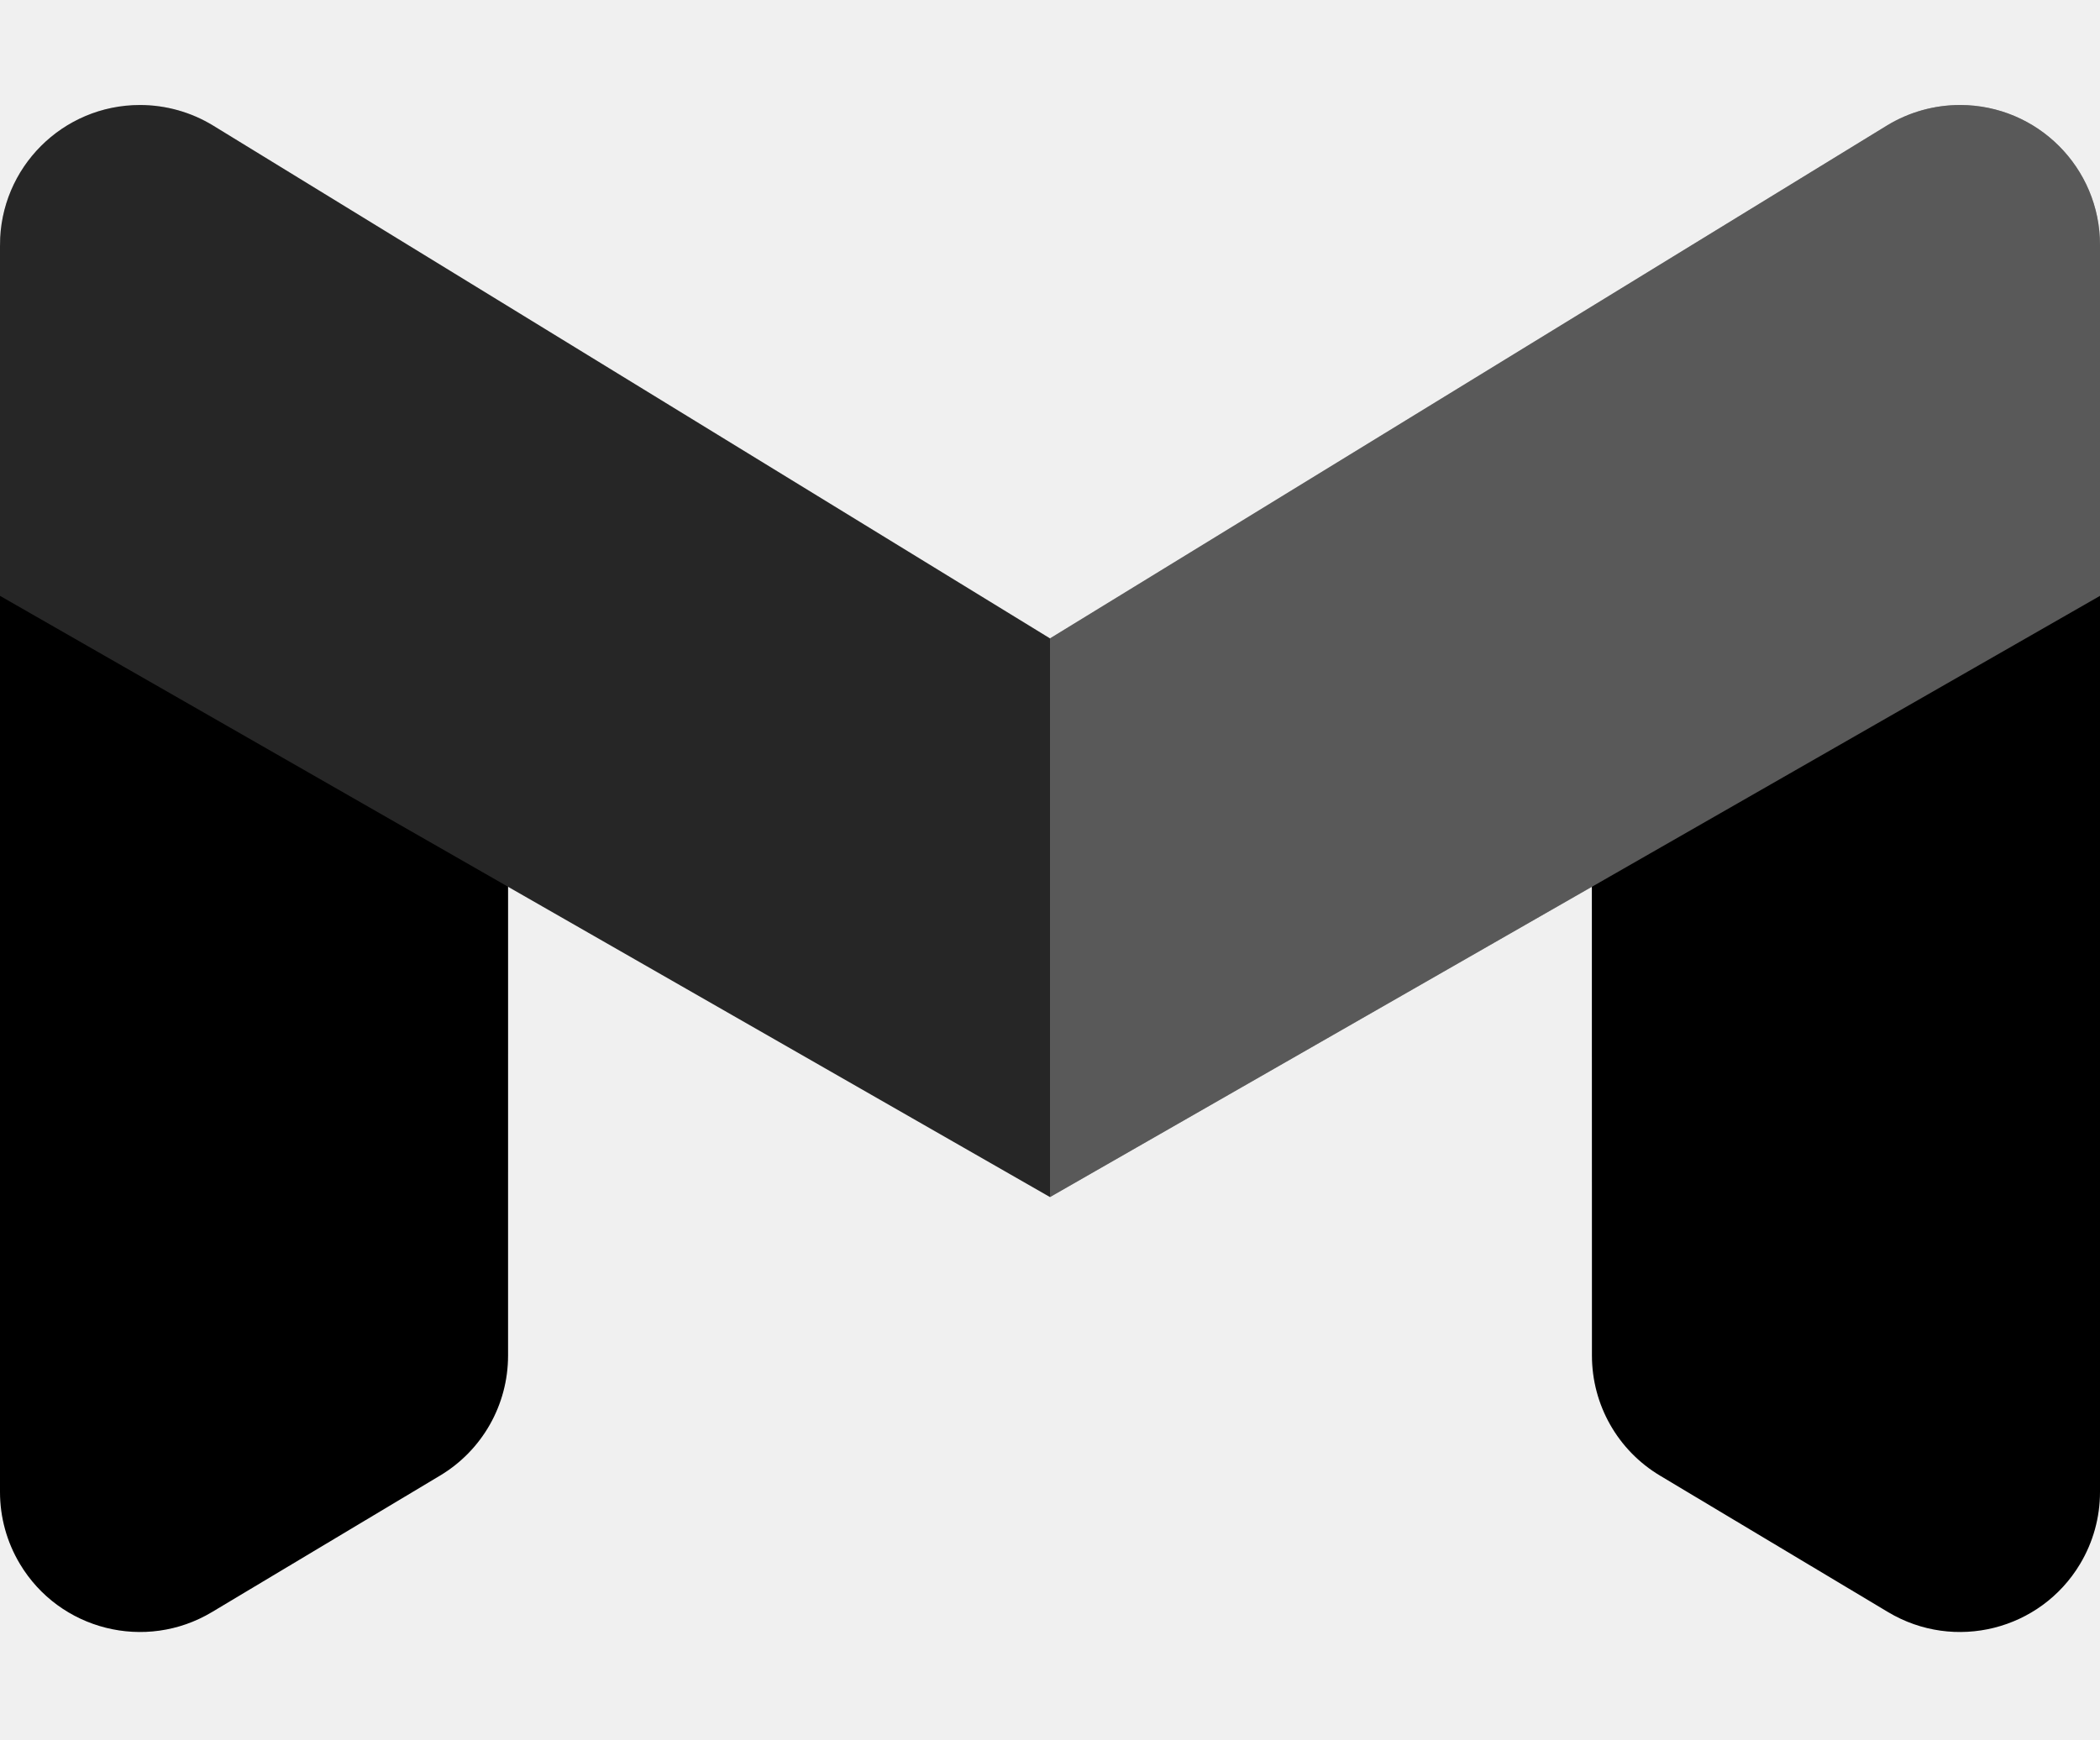
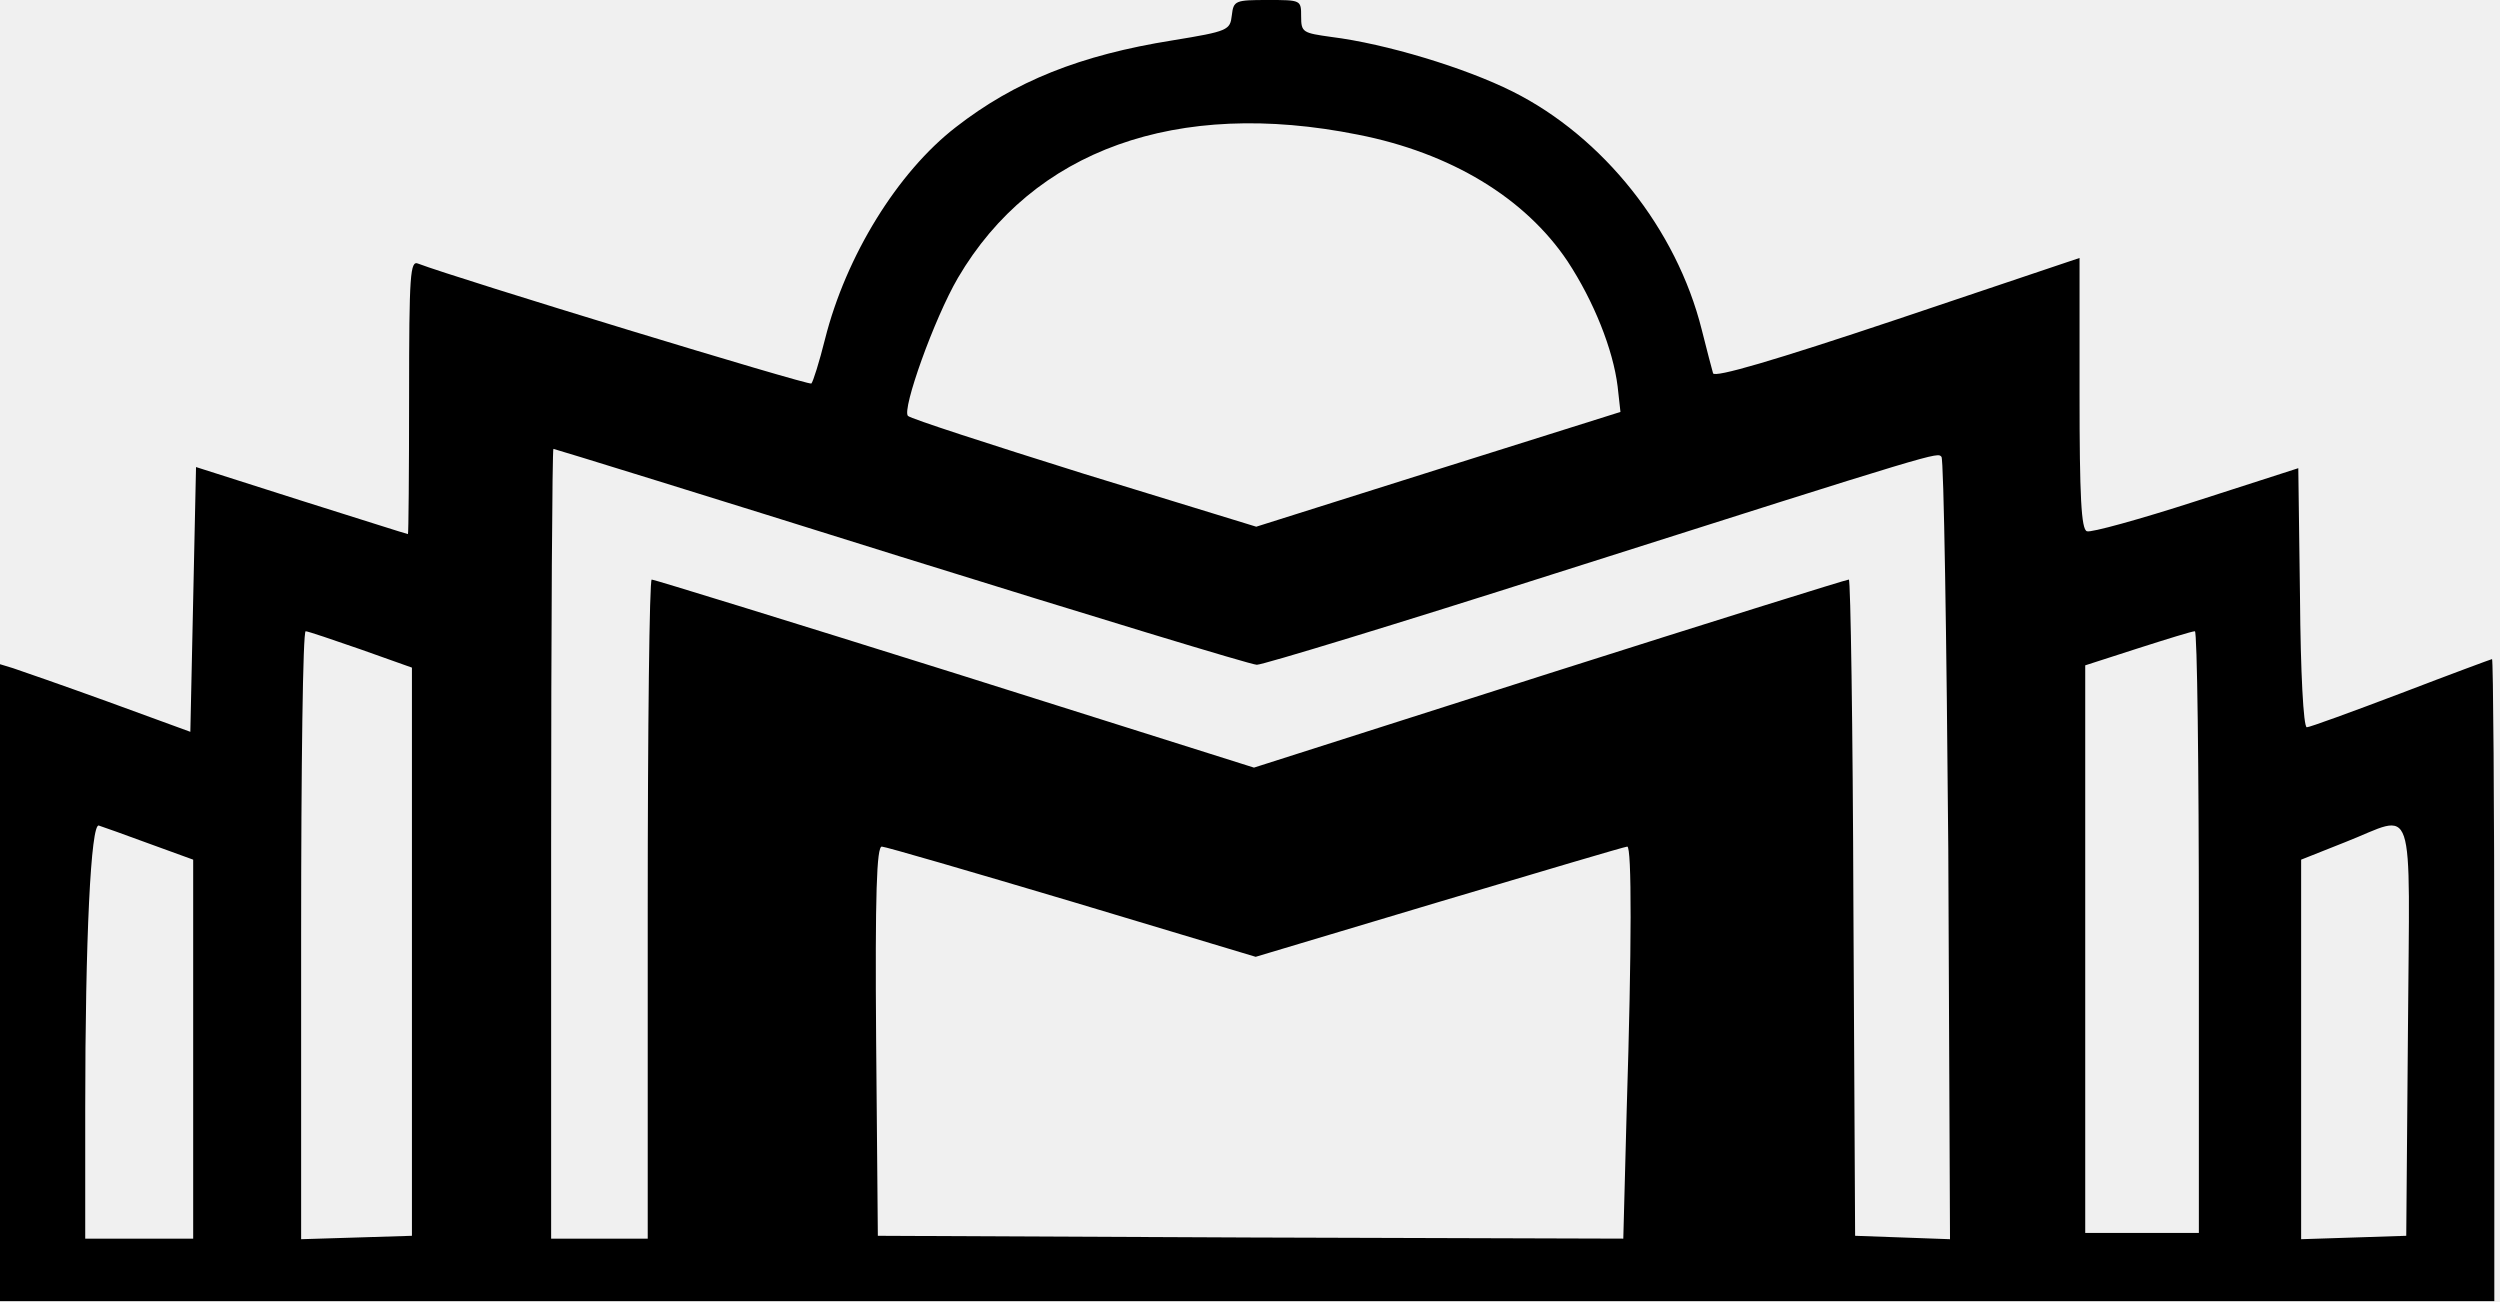
- <svg xmlns="http://www.w3.org/2000/svg" width="35" height="29" version="1.1" viewBox="0 0 30 23" xmlnsXlink="http://www.w3.org/1999/xlink">
-   <g stroke="none" strokeWidth="1" fill="none" fillRule="evenodd">
-     <g id="Artboard" transform="translate(-95, -51)">
-       <g id="logo" transform="translate(95, 50)">
-         <path id="Combined-Shape" fill="currentColor" d="M30,21.392 C30,21.754 29.902,22.108 29.716,22.419 C29.149,23.367 27.921,23.675 26.973,23.108 L26.973,23.108 L23.715,21.158 C23.111,20.797 22.742,20.146 22.742,19.442 L22.742,19.442 L22.741,12.743 L15,17.177 L7.258,12.743 L7.258,19.442 C7.258,20.146 6.889,20.797 6.285,21.158 L3.027,23.108 C2.079,23.675 0.851,23.367 0.284,22.419 C0.098,22.108 2.0190442e-15,21.754 0,21.392 L0,3.585 L0.005,3.435 L0.005,3.435 L0,3.572 C3.0881846e-16,2.467 0.895,1.572 2,1.572 C2.369,1.572 2.731,1.674 3.045,1.866 L15,9.194 L26.955,1.866 C27.269,1.674 27.631,1.572 28,1.572 C29.105,1.572 30,2.467 30,3.572 L30,3.572 Z" />
-         <polygon id="Rectangle" opacity="0.078" fill="#000" points="0 8.589 7.258 12.751 7.258 16.831" />
-         <polygon id="Rectangle" opacity="0.078" fill="#000" points="0 8.589 7.258 12.645 7.258 15.137" />
-         <polygon id="Rectangle" opacity="0.078" fill="#000" points="22.742 8.589 30 12.742 30 16.954" transform="translate(26.37097, 12.77123) scale(-1, 1) translate(-26.37097, -12.77123) " />
-         <polygon id="Rectangle" opacity="0.078" fill="#000" points="22.742 8.589 30 12.641 30 15.26" transform="translate(26.37097, 11.92445) scale(-1, 1) translate(-26.37097, -11.92445) " />
-         <path id="Rectangle" fill-opacity="0.15" fill="#FFF" d="M3.045,1.866 L15,9.194 L15,9.194 L15,17.177 L0,8.586 L0,3.572 C3.0881846e-16,2.467 0.895,1.572 2,1.572 C2.369,1.572 2.731,1.674 3.045,1.866 Z" />
-         <path id="Rectangle" fill-opacity="0.35" fill="#FFF" transform="translate(22.5, 8.58871) scale(-1, 1) translate(-22.5, -8.58871) " d="M18.045,1.866 L30,9.194 L30,9.194 L30,17.177 L15,8.586 L15,3.572 C15,2.467 15.895,1.572 17,1.572 C17.369,1.572 17.731,1.674 18.045,1.866 Z" />
-       </g>
-     </g>
+ <svg xmlns="http://www.w3.org/2000/svg" version="1.0" width="440pt" height="229pt" viewBox="0 0 440 229" preserveAspectRatio="xMidYMid meet">
+   <g transform="translate(0,229) scale(0.1,-0.1)" fill="#000000" stroke="none">
+     <path d="M2168 2263 c-3 -26 -6 -28 -104 -44 -163 -26 -278 -72 -382 -153 -102 -79 -193 -226 -230 -373 -10 -40 -21 -75 -24 -78 -4 -4 -624 185 -692 211 -14 6 -16 -17 -16 -235 0 -133 -1 -241 -2 -241 -2 0 -86 27 -188 59 l-185 59 -5 -233 -5 -233 -145 53 c-80 29 -155 55 -167 59 l-23 7 0 -560 0 -561 2195 0 2195 0 0 565 c0 311 -2 565 -4 565 -1 0 -74 -27 -160 -60 -87 -33 -161 -60 -166 -60 -6 0 -11 98 -12 228 l-3 228 -180 -58 c-99 -32 -186 -56 -192 -53 -10 3 -13 61 -13 242 l0 239 -321 -108 c-218 -73 -321 -103 -324 -95 -2 7 -11 41 -20 77 -44 176 -173 339 -333 419 -84 42 -223 84 -319 96 -50 7 -53 8 -53 36 0 29 0 29 -59 29 -57 0 -60 -1 -63 -27z m222 -210 c163 -32 294 -111 369 -223 46 -70 80 -155 88 -220 l5 -45 -321 -101 -320 -101 -303 93 c-166 52 -305 97 -310 102 -11 11 46 171 88 243 132 225 385 316 704 252z m-804 -743 c334 -104 616 -190 626 -190 11 0 247 72 526 161 685 218 671 213 679 205 4 -4 9 -316 12 -692 l3 -685 -83 3 -84 3 -3 578 c-1 317 -5 577 -8 577 -4 0 -241 -74 -527 -165 l-520 -166 -526 166 c-290 91 -530 165 -534 165 -4 0 -7 -261 -7 -580 l0 -580 -85 0 -85 0 0 695 c0 382 2 695 4 695 2 0 277 -85 612 -190z m-951 -163 l90 -32 0 -500 0 -500 -97 -3 -98 -3 0 536 c0 294 3 535 8 534 4 0 48 -15 97 -32z m3235 -497 l0 -530 -100 0 -100 0 0 500 0 499 93 30 c50 16 95 30 100 30 4 1 7 -237 7 -529z m-3607 155 l77 -28 0 -333 0 -334 -95 0 -95 0 0 228 c0 301 10 504 24 499 6 -2 46 -16 89 -32z m3975 -327 l-3 -363 -92 -3 -93 -3 0 334 0 334 78 31 c125 49 113 87 110 -330z m-2351 225 l323 -97 324 97 c178 53 326 97 330 97 8 0 8 -177 -1 -463 l-6 -227 -656 2 -656 3 -3 343 c-2 260 1 342 10 342 6 0 157 -44 335 -97z" />
  </g>
</svg>
